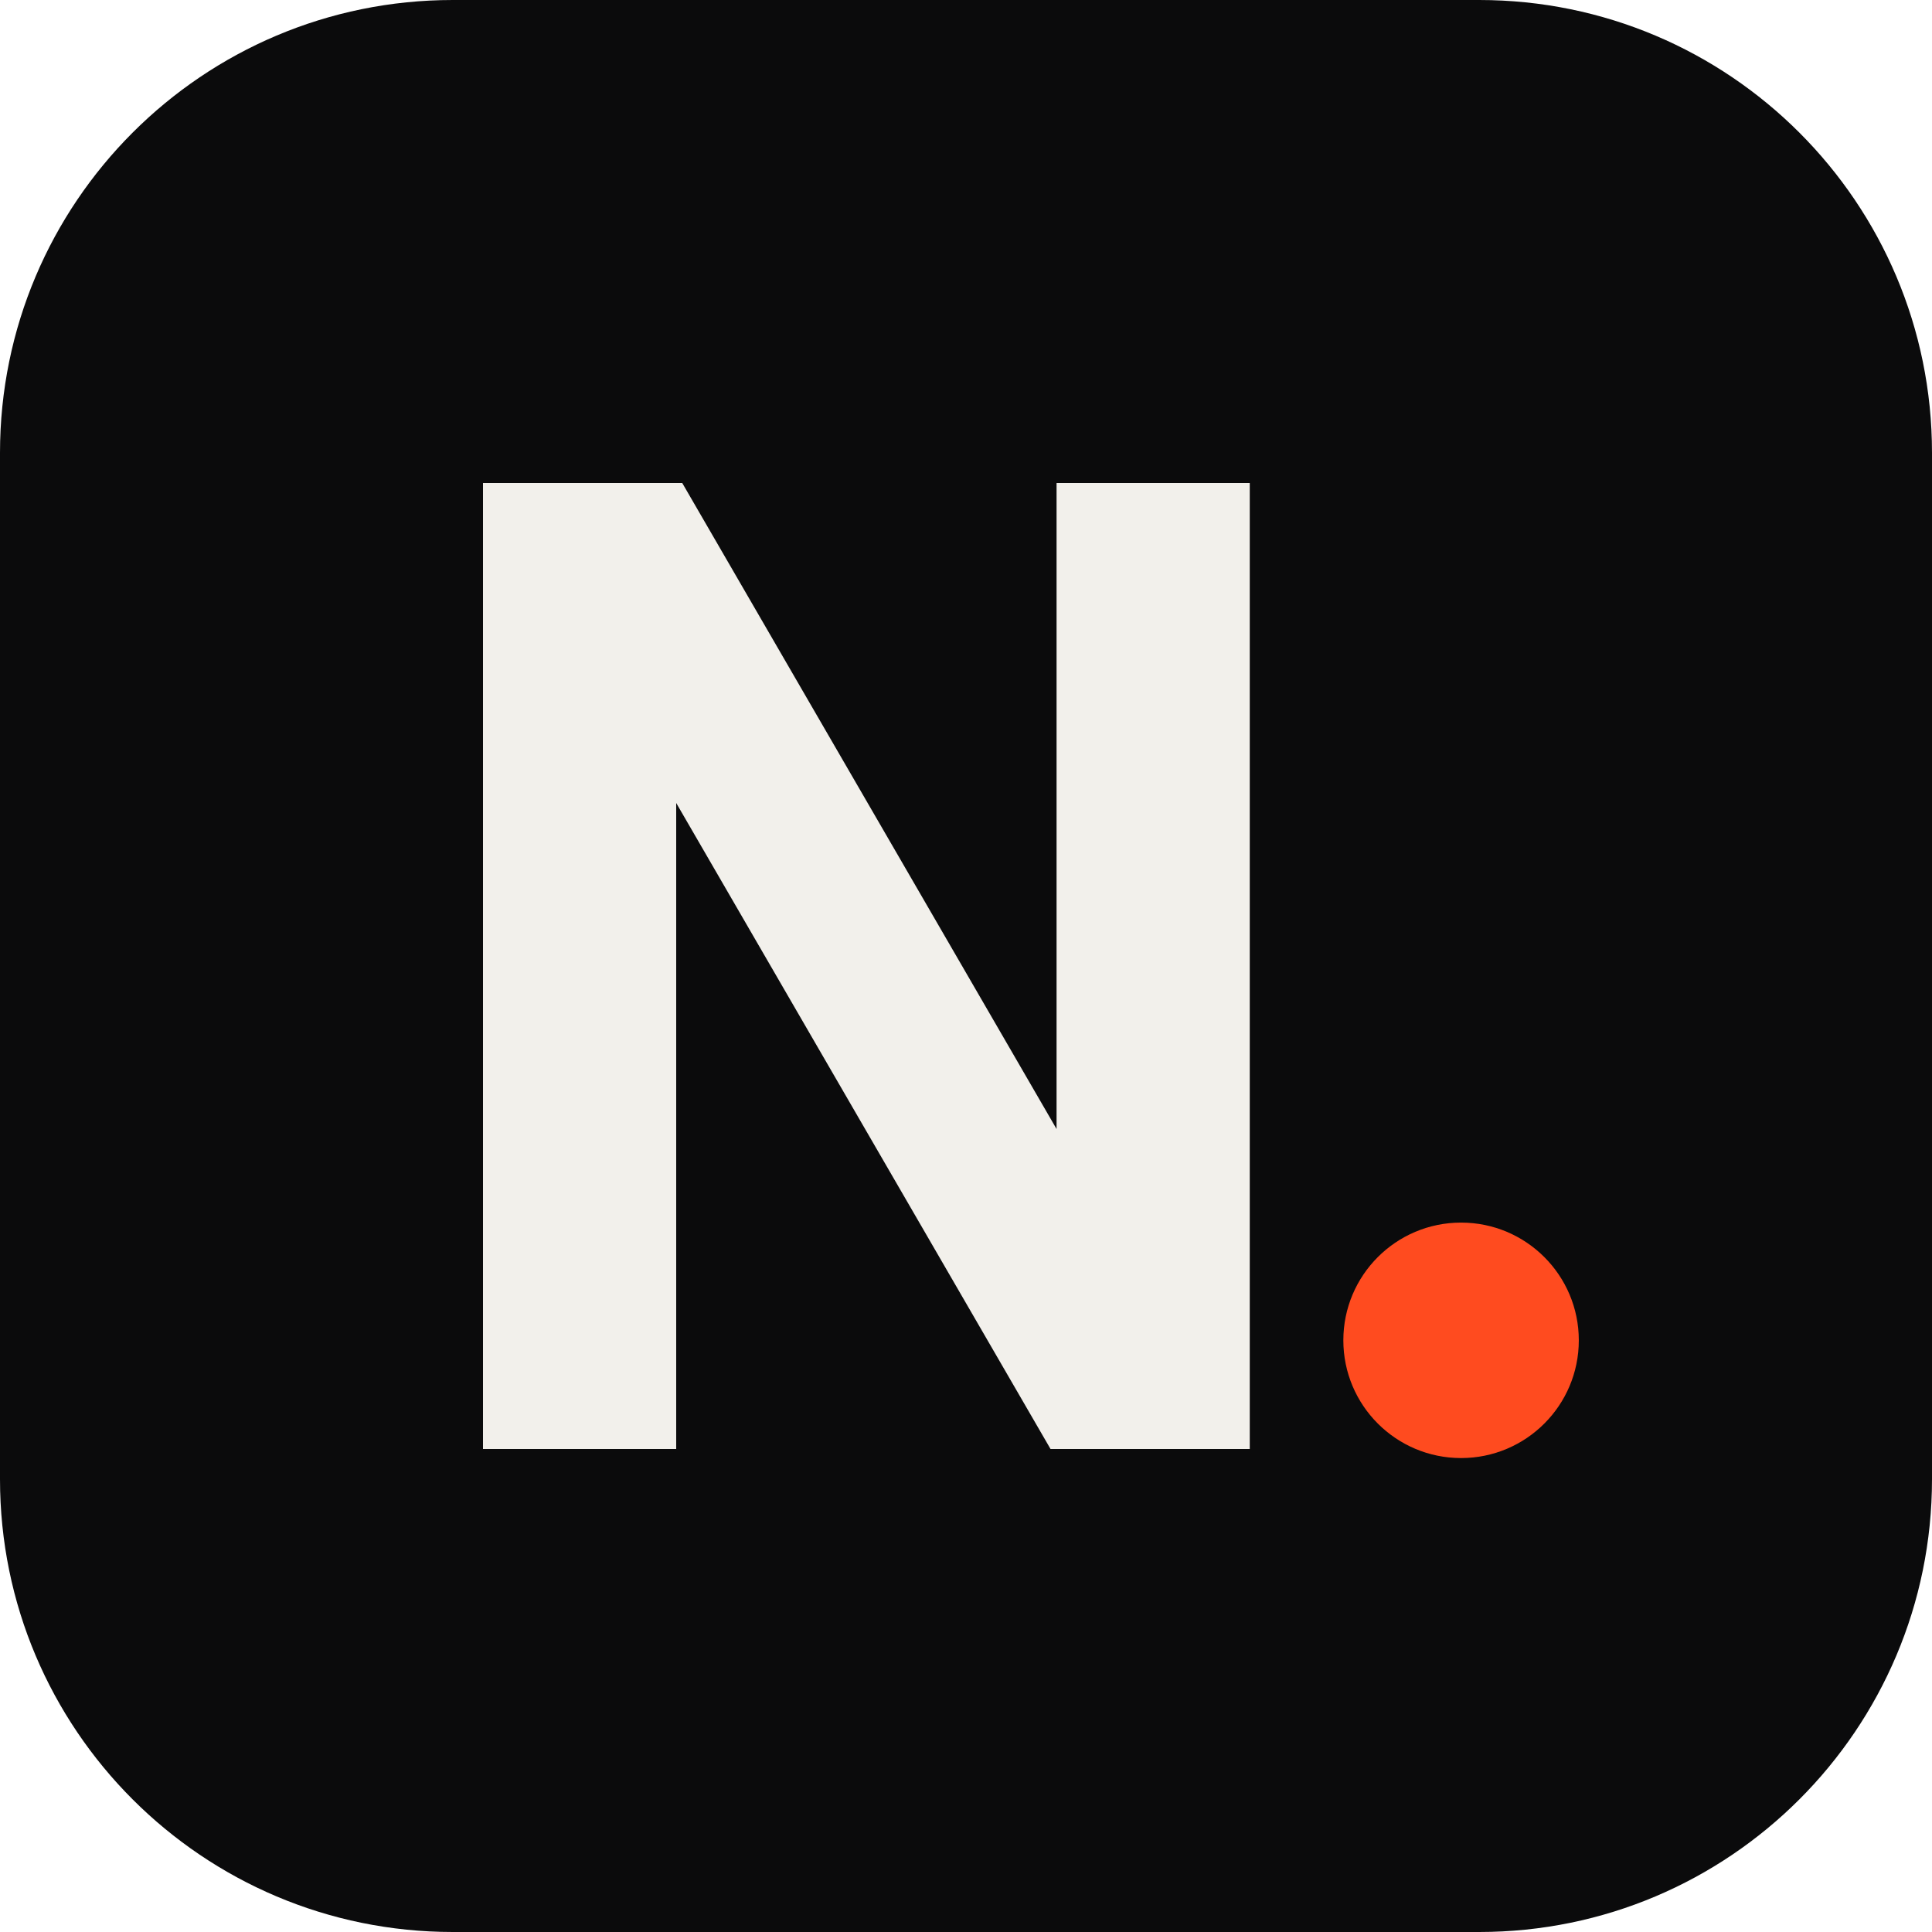
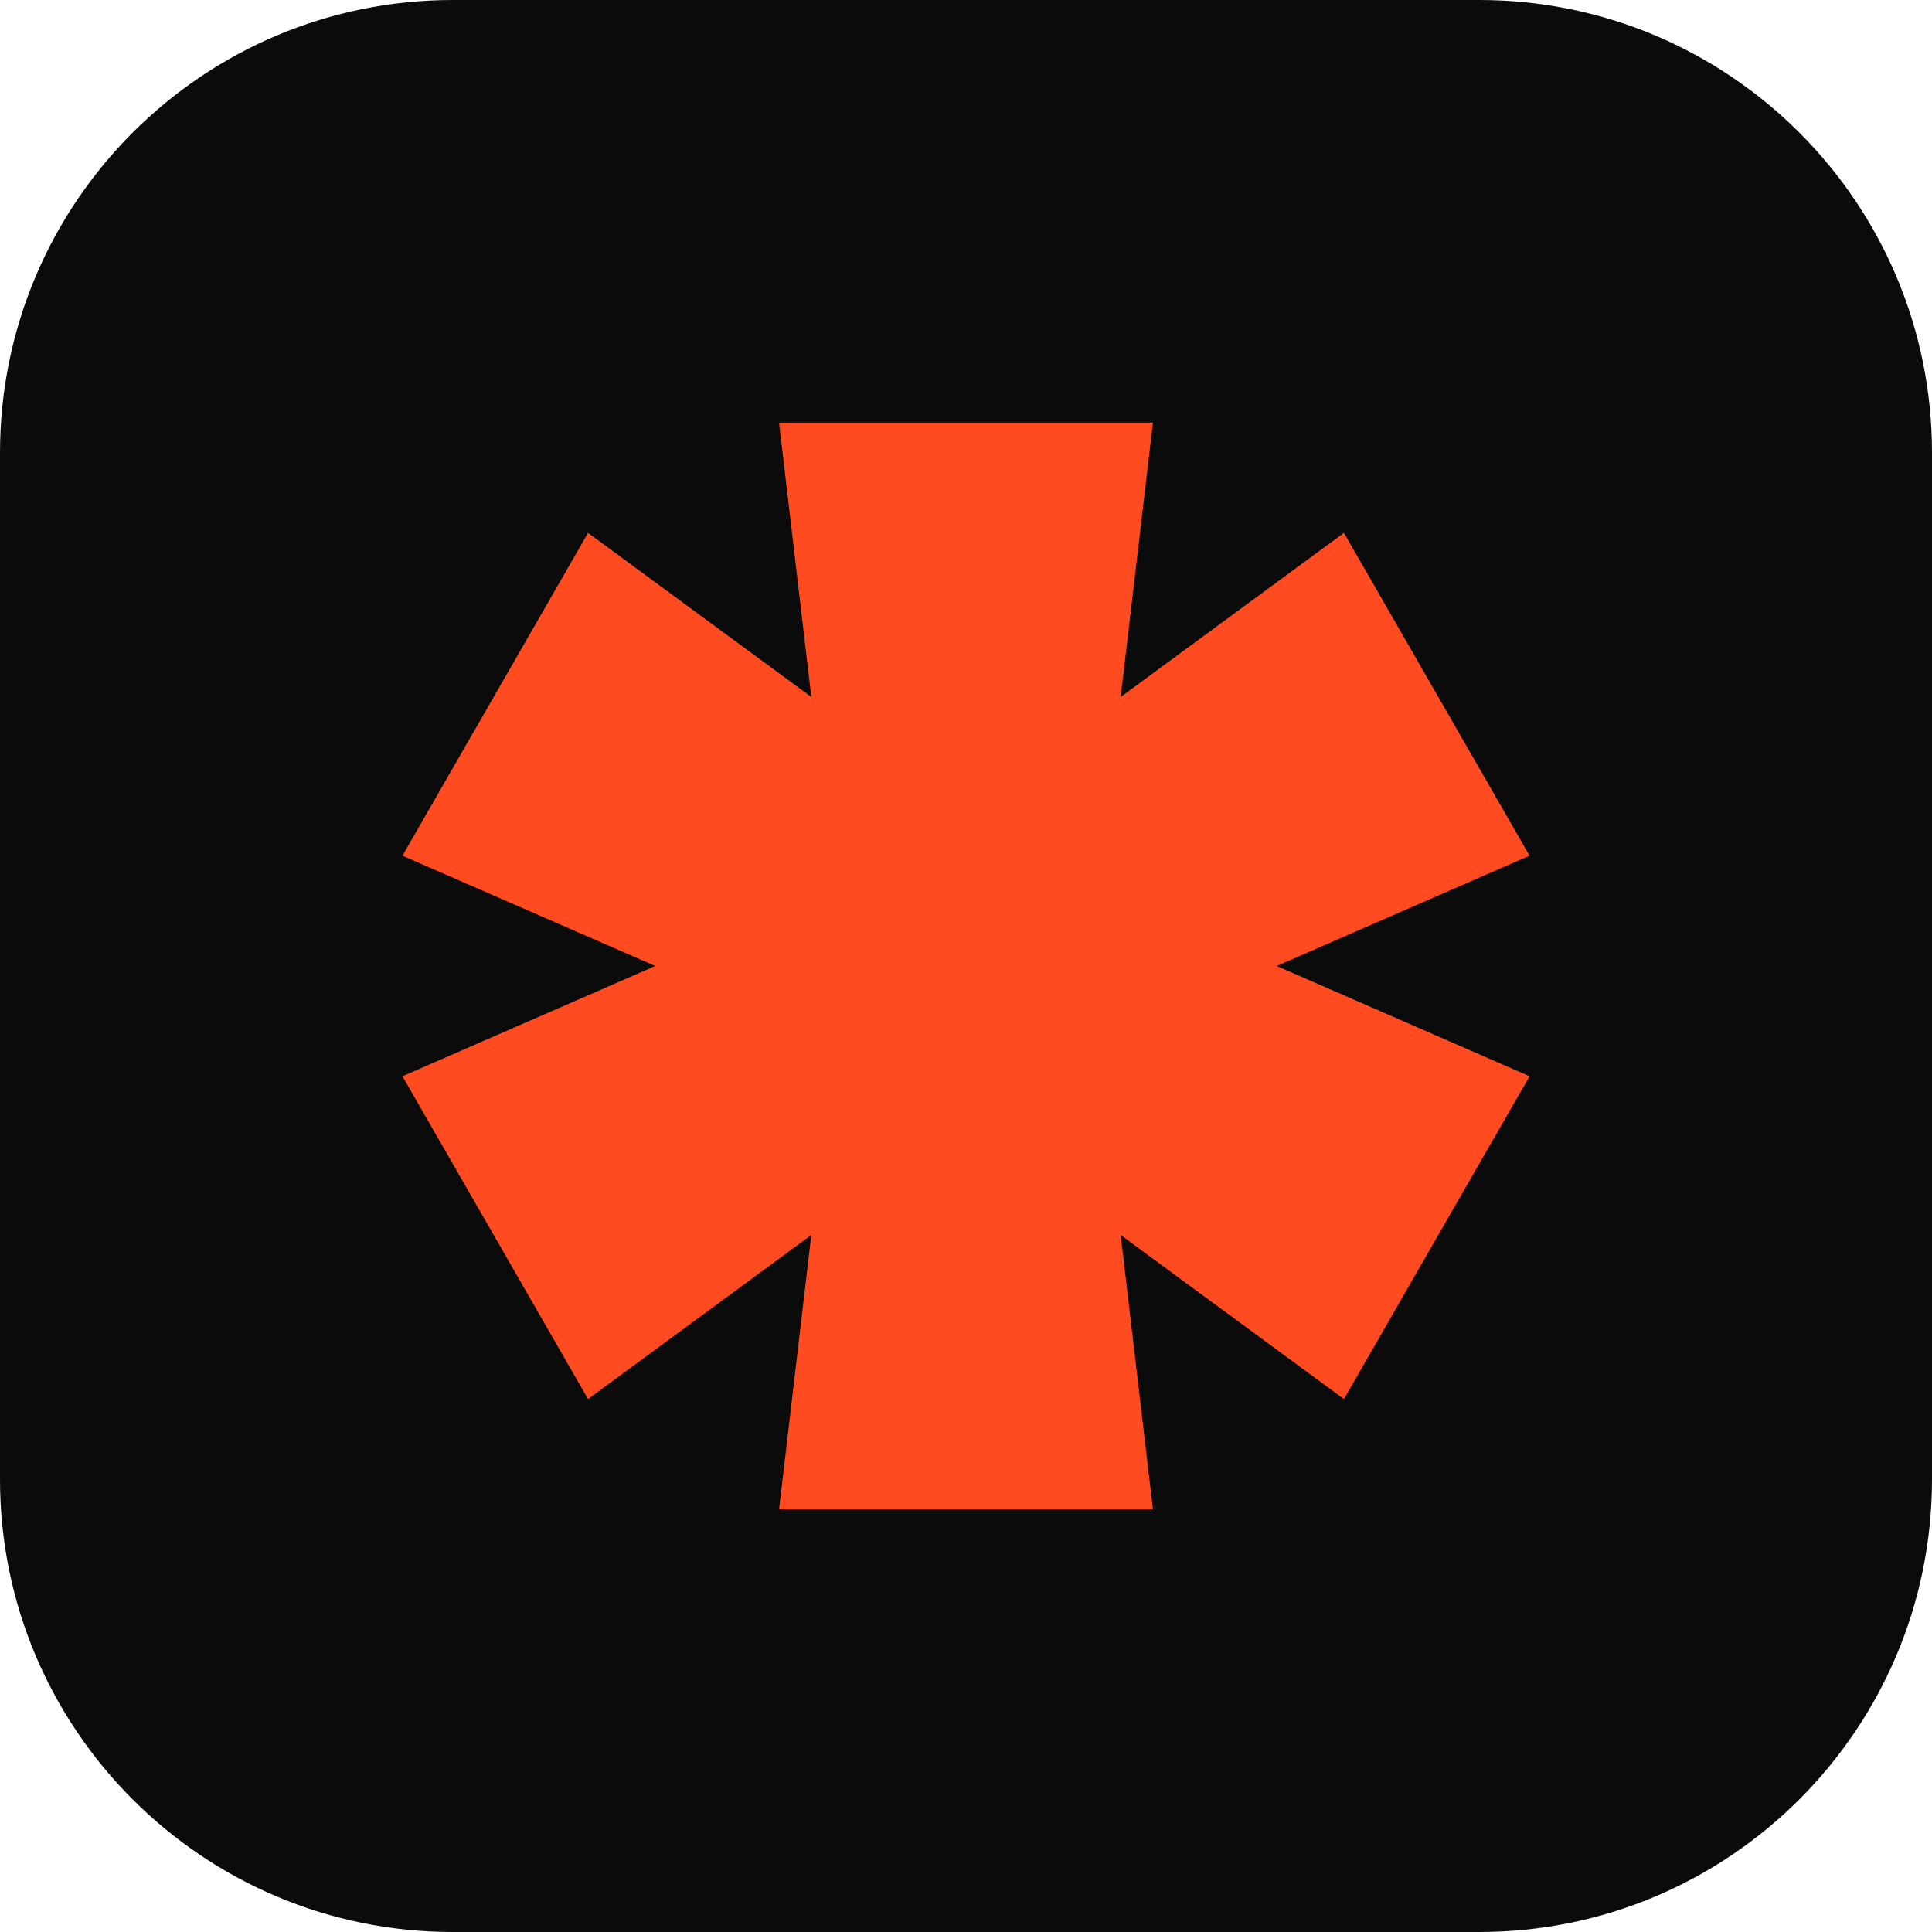
<svg xmlns="http://www.w3.org/2000/svg" viewBox="0 0 64 64">
  <rect width="64" height="64" rx="15" fill="#0b0b0c" />
-   <path fill="#f2f0eb" d="M16 48V16h6.6l12.4 21.4V16h6.4v32h-6.6L22.4 26.6V48z" />
-   <circle cx="48.4" cy="44.4" r="3.9" fill="#ff4b1f" />
+   <path fill="#ff4b1f" transform="matrix(0.08911 0 0 -0.08911 10.658 83.594)" d="M380 740 449 620 355 579 449 538 380 418 297 479 309 377H170L182 479L99 418L30 538L124 579L30 620L99 740L182 679L170 781H309L297 679Z" />
</svg>
